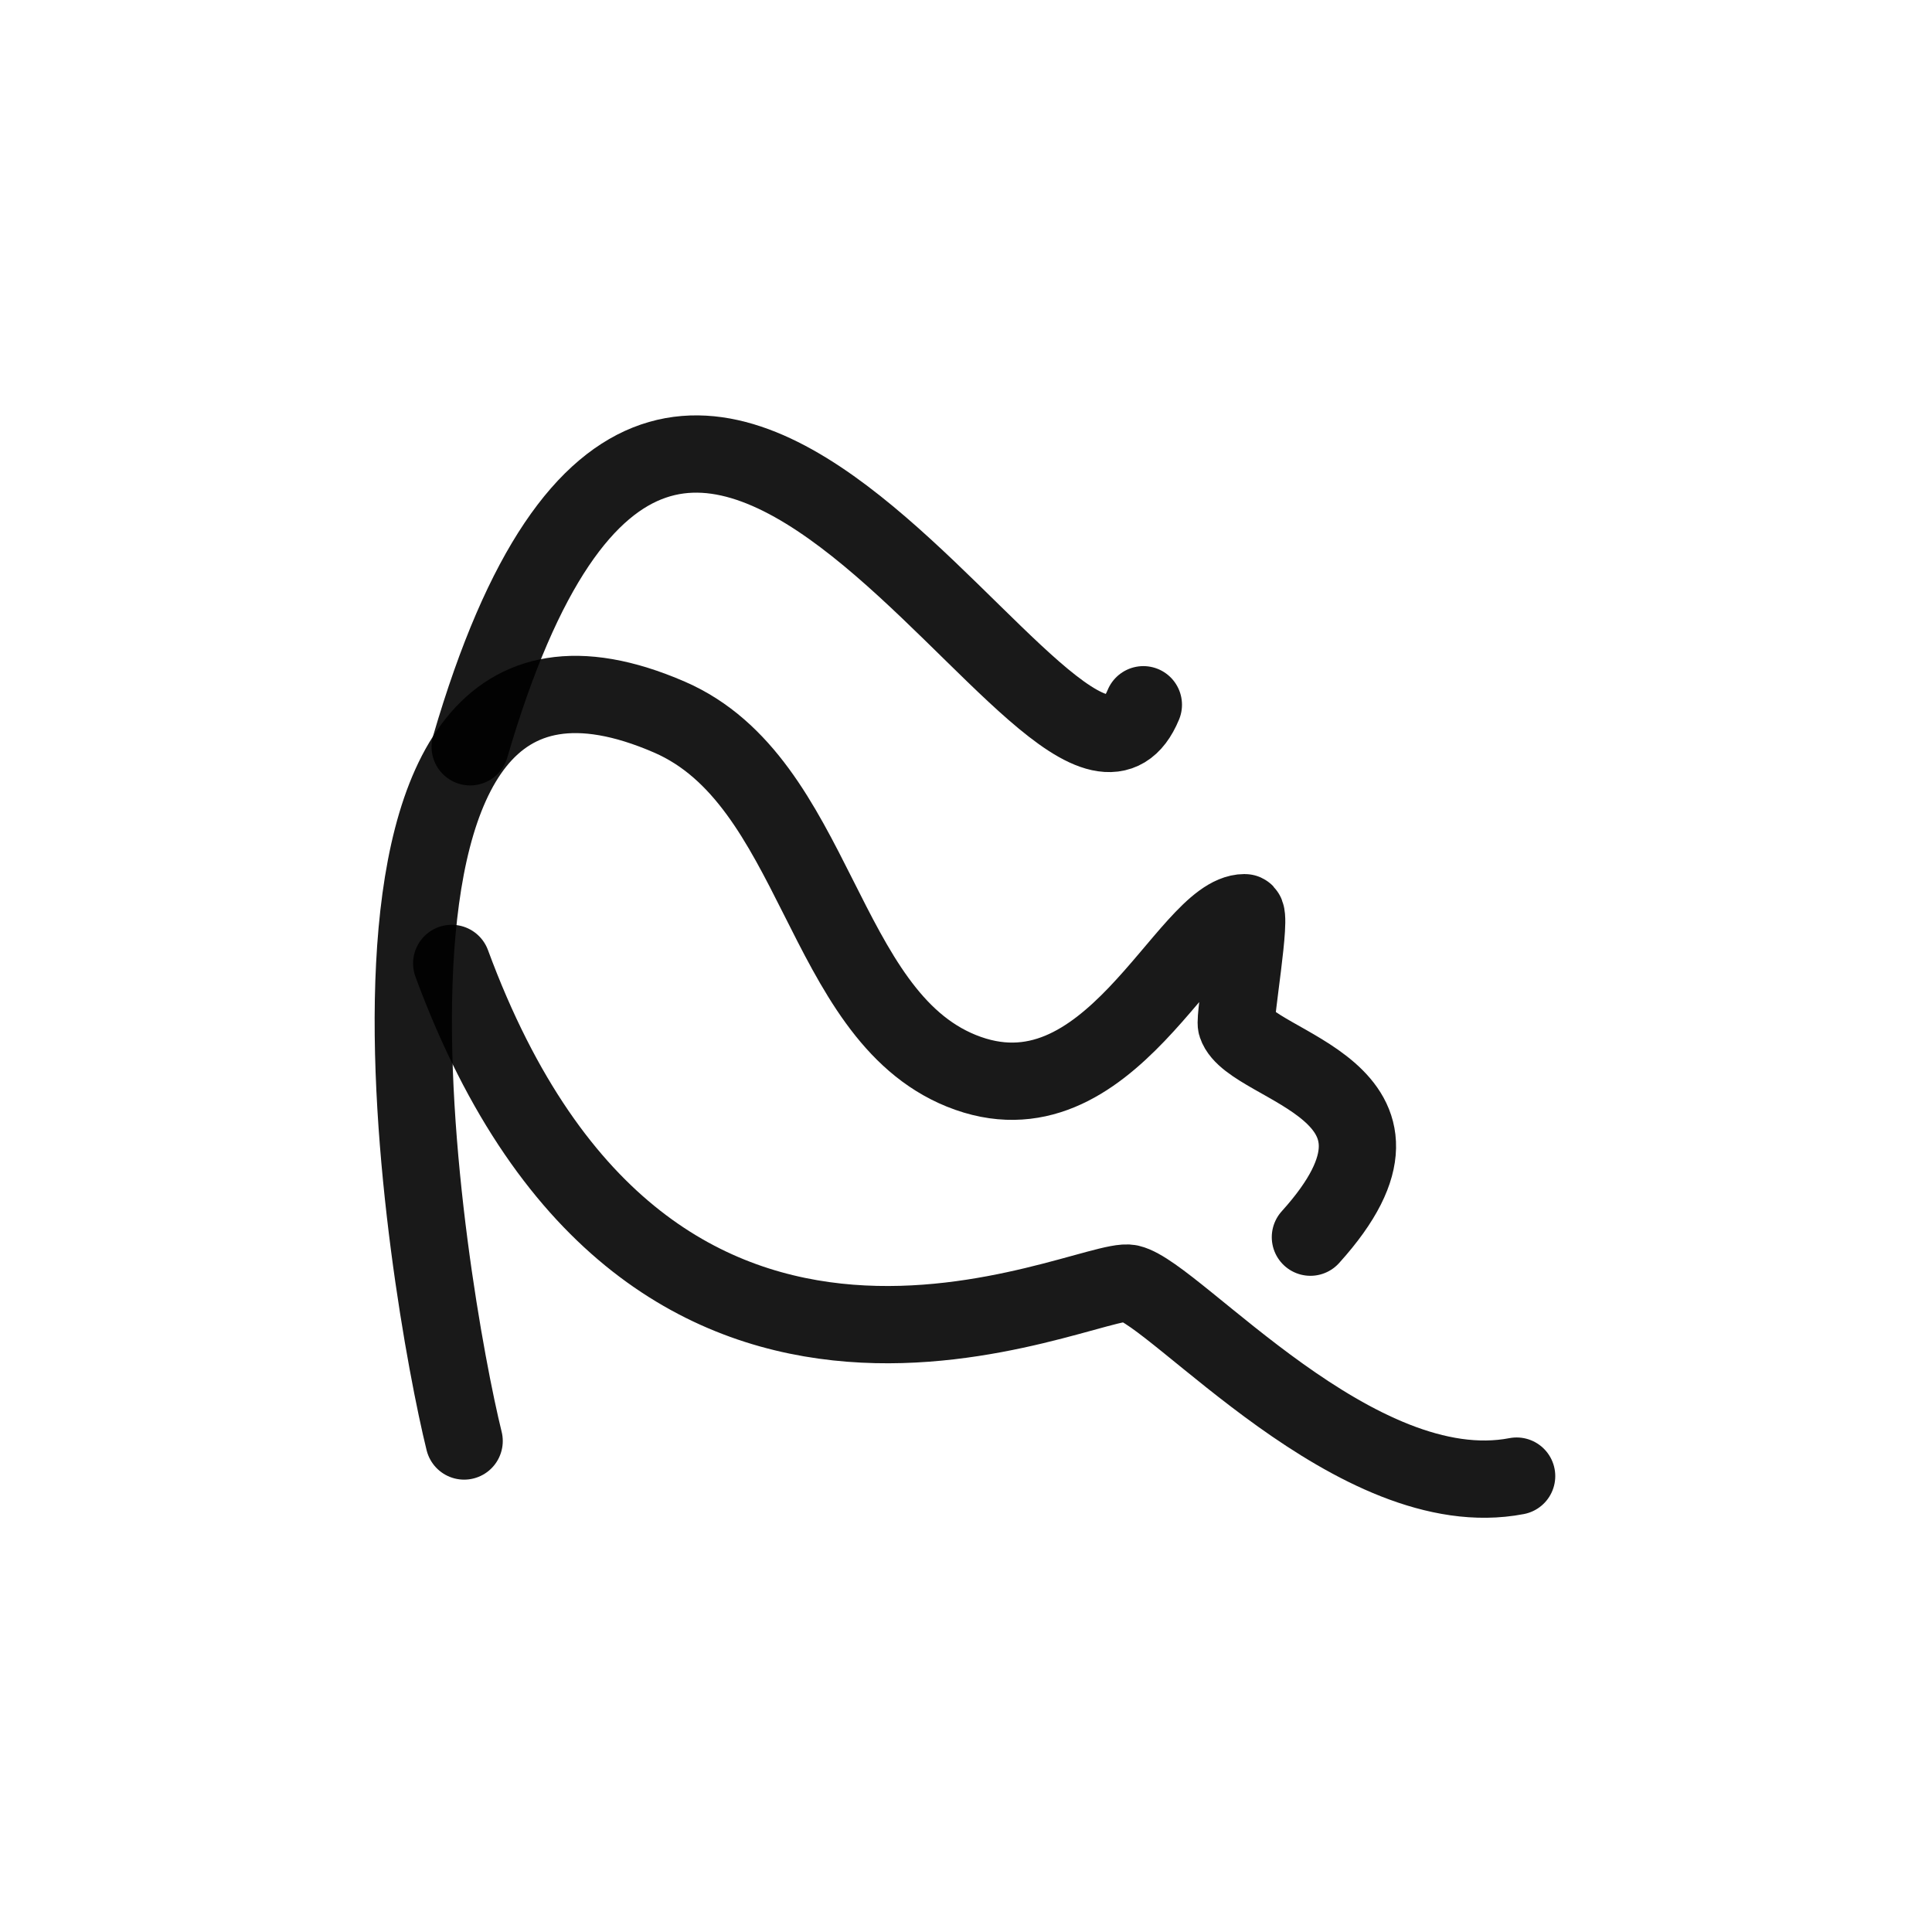
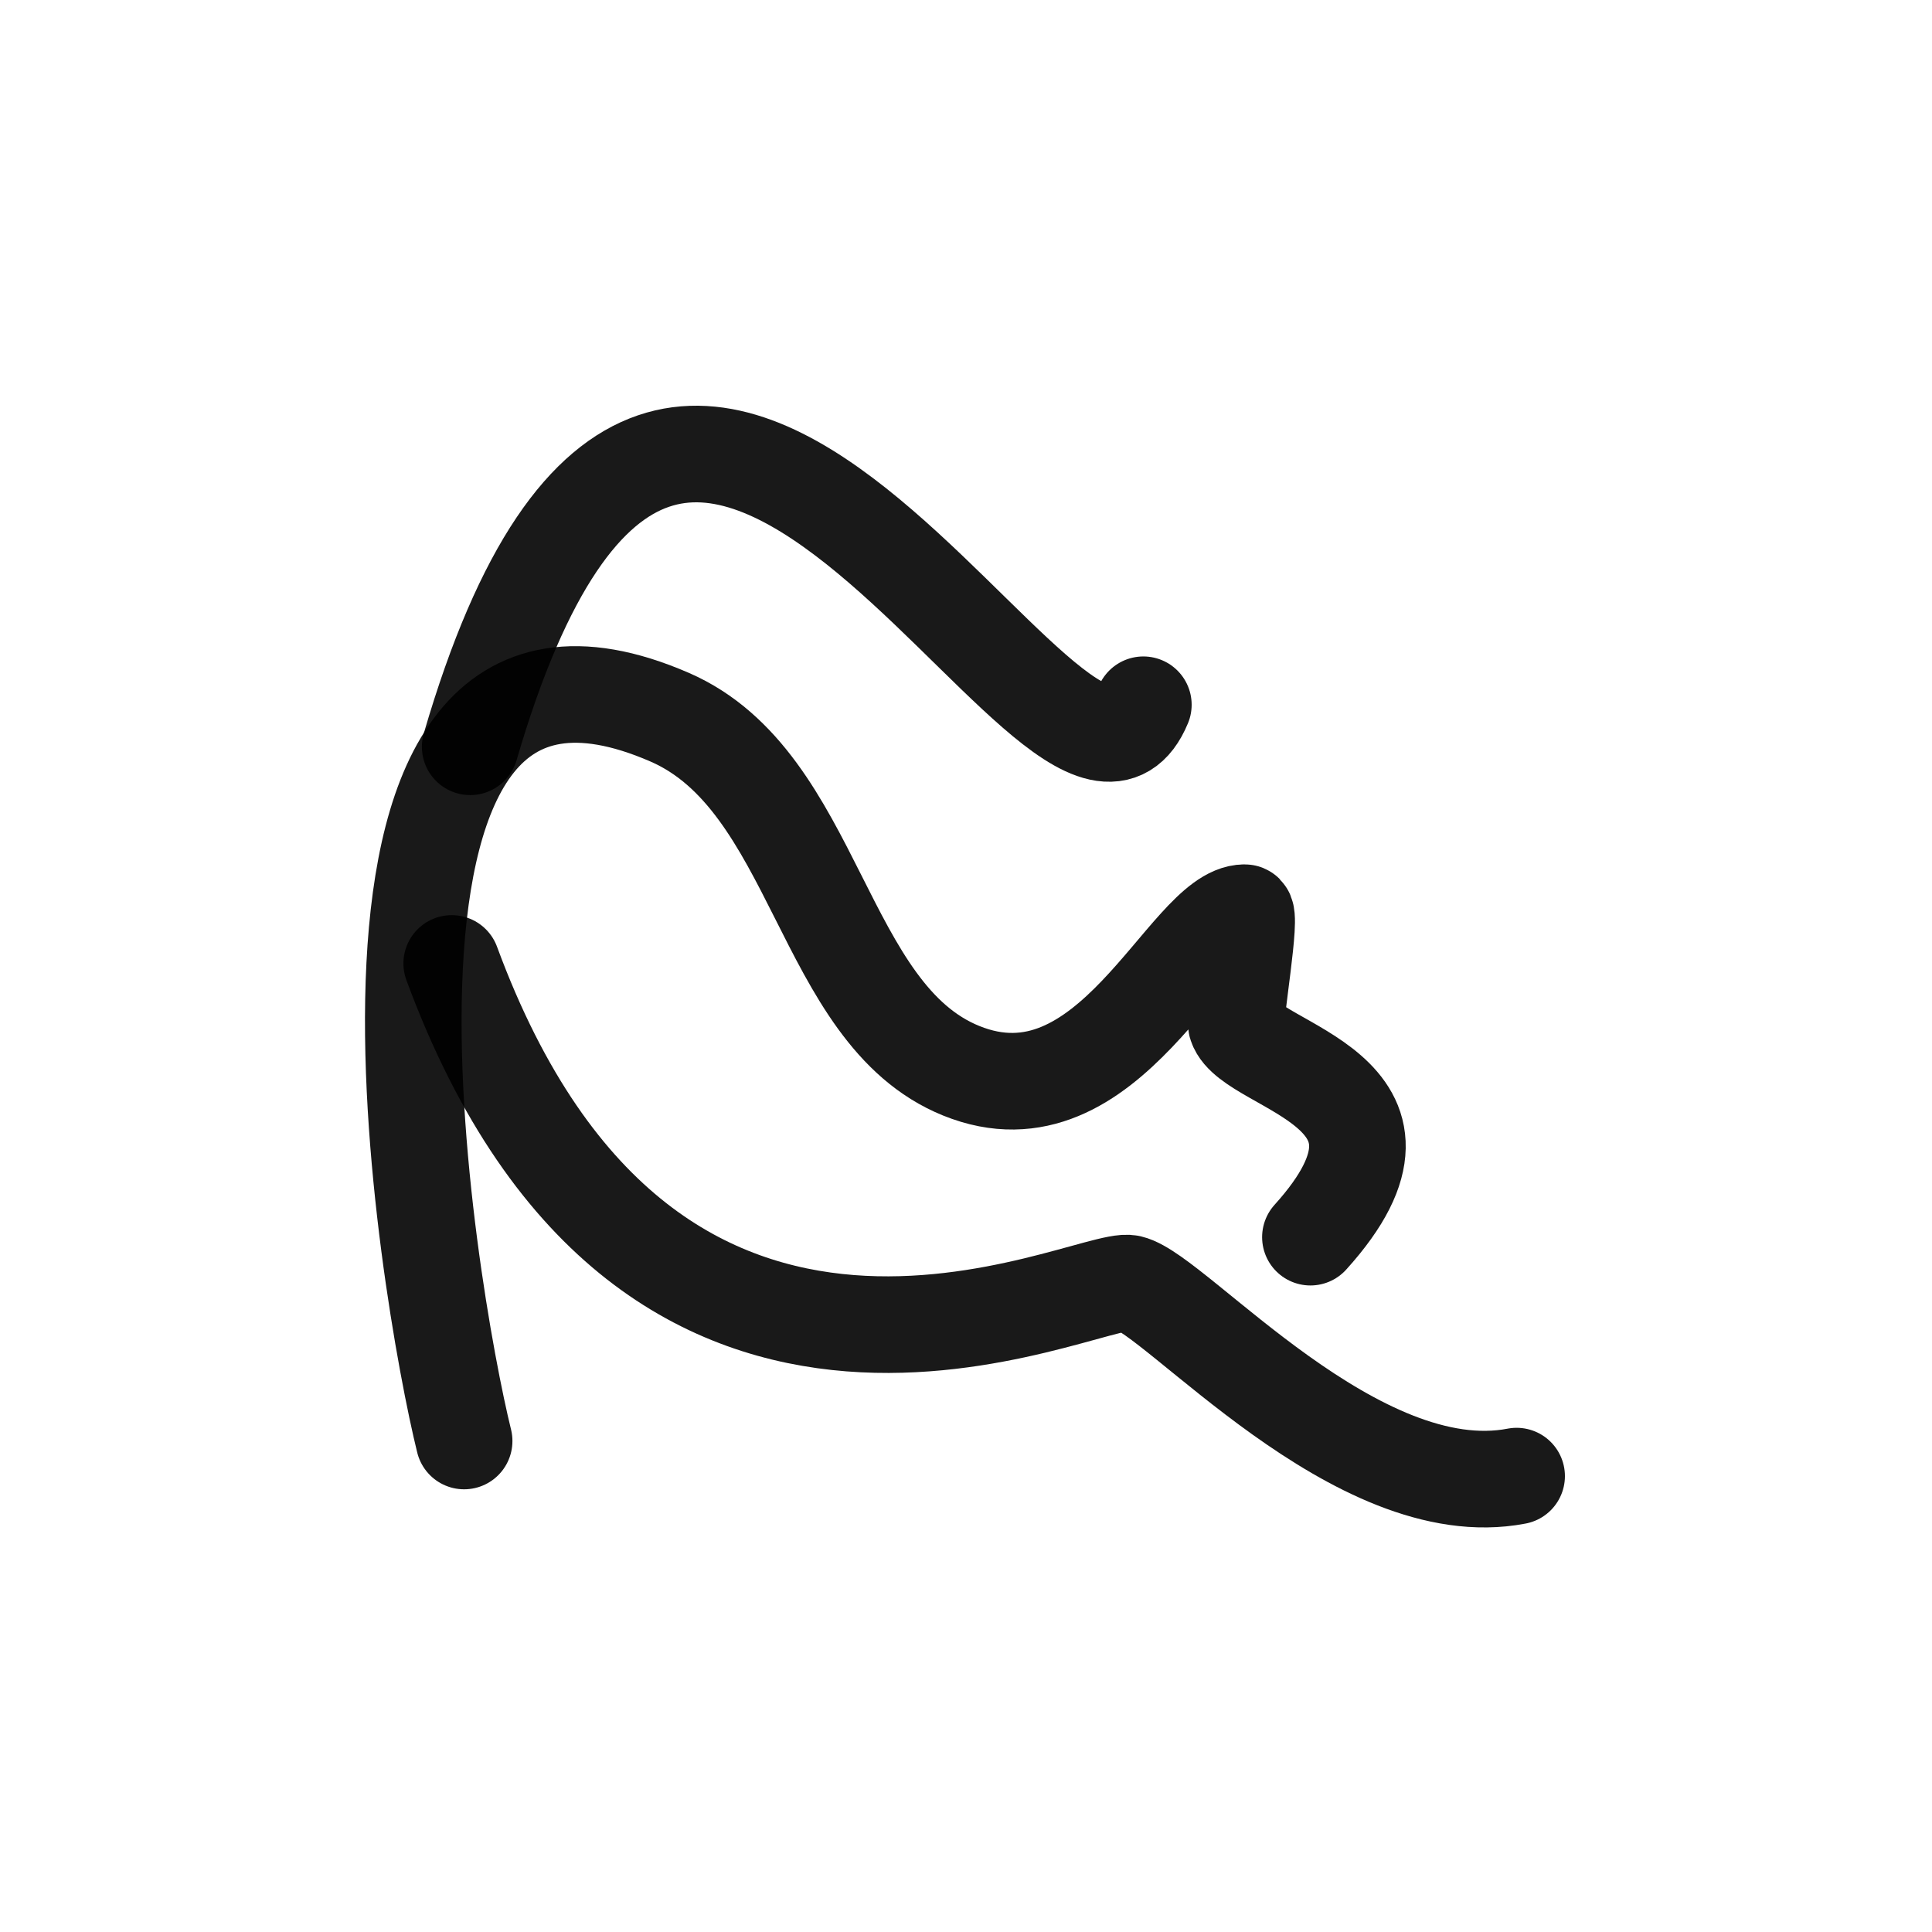
<svg xmlns="http://www.w3.org/2000/svg" width="800px" height="800px" viewBox="0 0 400 400" fill="none">
-   <path d="M271.307 256.142C299.066 225.436 258.936 221.137 255.999 212.214C255.498 210.686 259.33 188.96 257.701 188.96C245.635 188.96 229.733 234.131 199.012 221.69C169.921 209.906 169.203 161.748 138.623 148.478C61.926 115.192 88.782 268.726 96.093 298.343" stroke="#000000" stroke-opacity="0.9" stroke-width="16" stroke-linecap="round" stroke-linejoin="round" />
-   <path d="M314 305.612C280.935 311.977 243.429 267.9 233.906 265.702C225.29 263.712 134.948 311.785 93.522 199.469" stroke="#000000" stroke-opacity="0.9" stroke-width="16" stroke-linecap="round" stroke-linejoin="round" />
-   <path d="M97.346 154.616C141.211 4.235 220.11 186.05 236.719 145.911" stroke="#000000" stroke-opacity="0.9" stroke-width="16" stroke-linecap="round" stroke-linejoin="round" />
+   <path d="M271.307 256.142C299.066 225.436 258.936 221.137 255.999 212.214C255.498 210.686 259.33 188.96 257.701 188.96C245.635 188.96 229.733 234.131 199.012 221.69C169.921 209.906 169.203 161.748 138.623 148.478C61.926 115.192 88.782 268.726 96.093 298.343" stroke="currentColor" stroke-opacity="0.9" stroke-width="20" stroke-linecap="round" stroke-linejoin="round" />
+   <path d="M314 305.612C280.935 311.977 243.429 267.9 233.906 265.702C225.29 263.712 134.948 311.785 93.522 199.469" stroke="currentColor" stroke-opacity="0.9" stroke-width="20" stroke-linecap="round" stroke-linejoin="round" />
+   <path d="M97.346 154.616C141.211 4.235 220.11 186.05 236.719 145.911" stroke="currentColor" stroke-opacity="0.9" stroke-width="20" stroke-linecap="round" stroke-linejoin="round" />
</svg>
